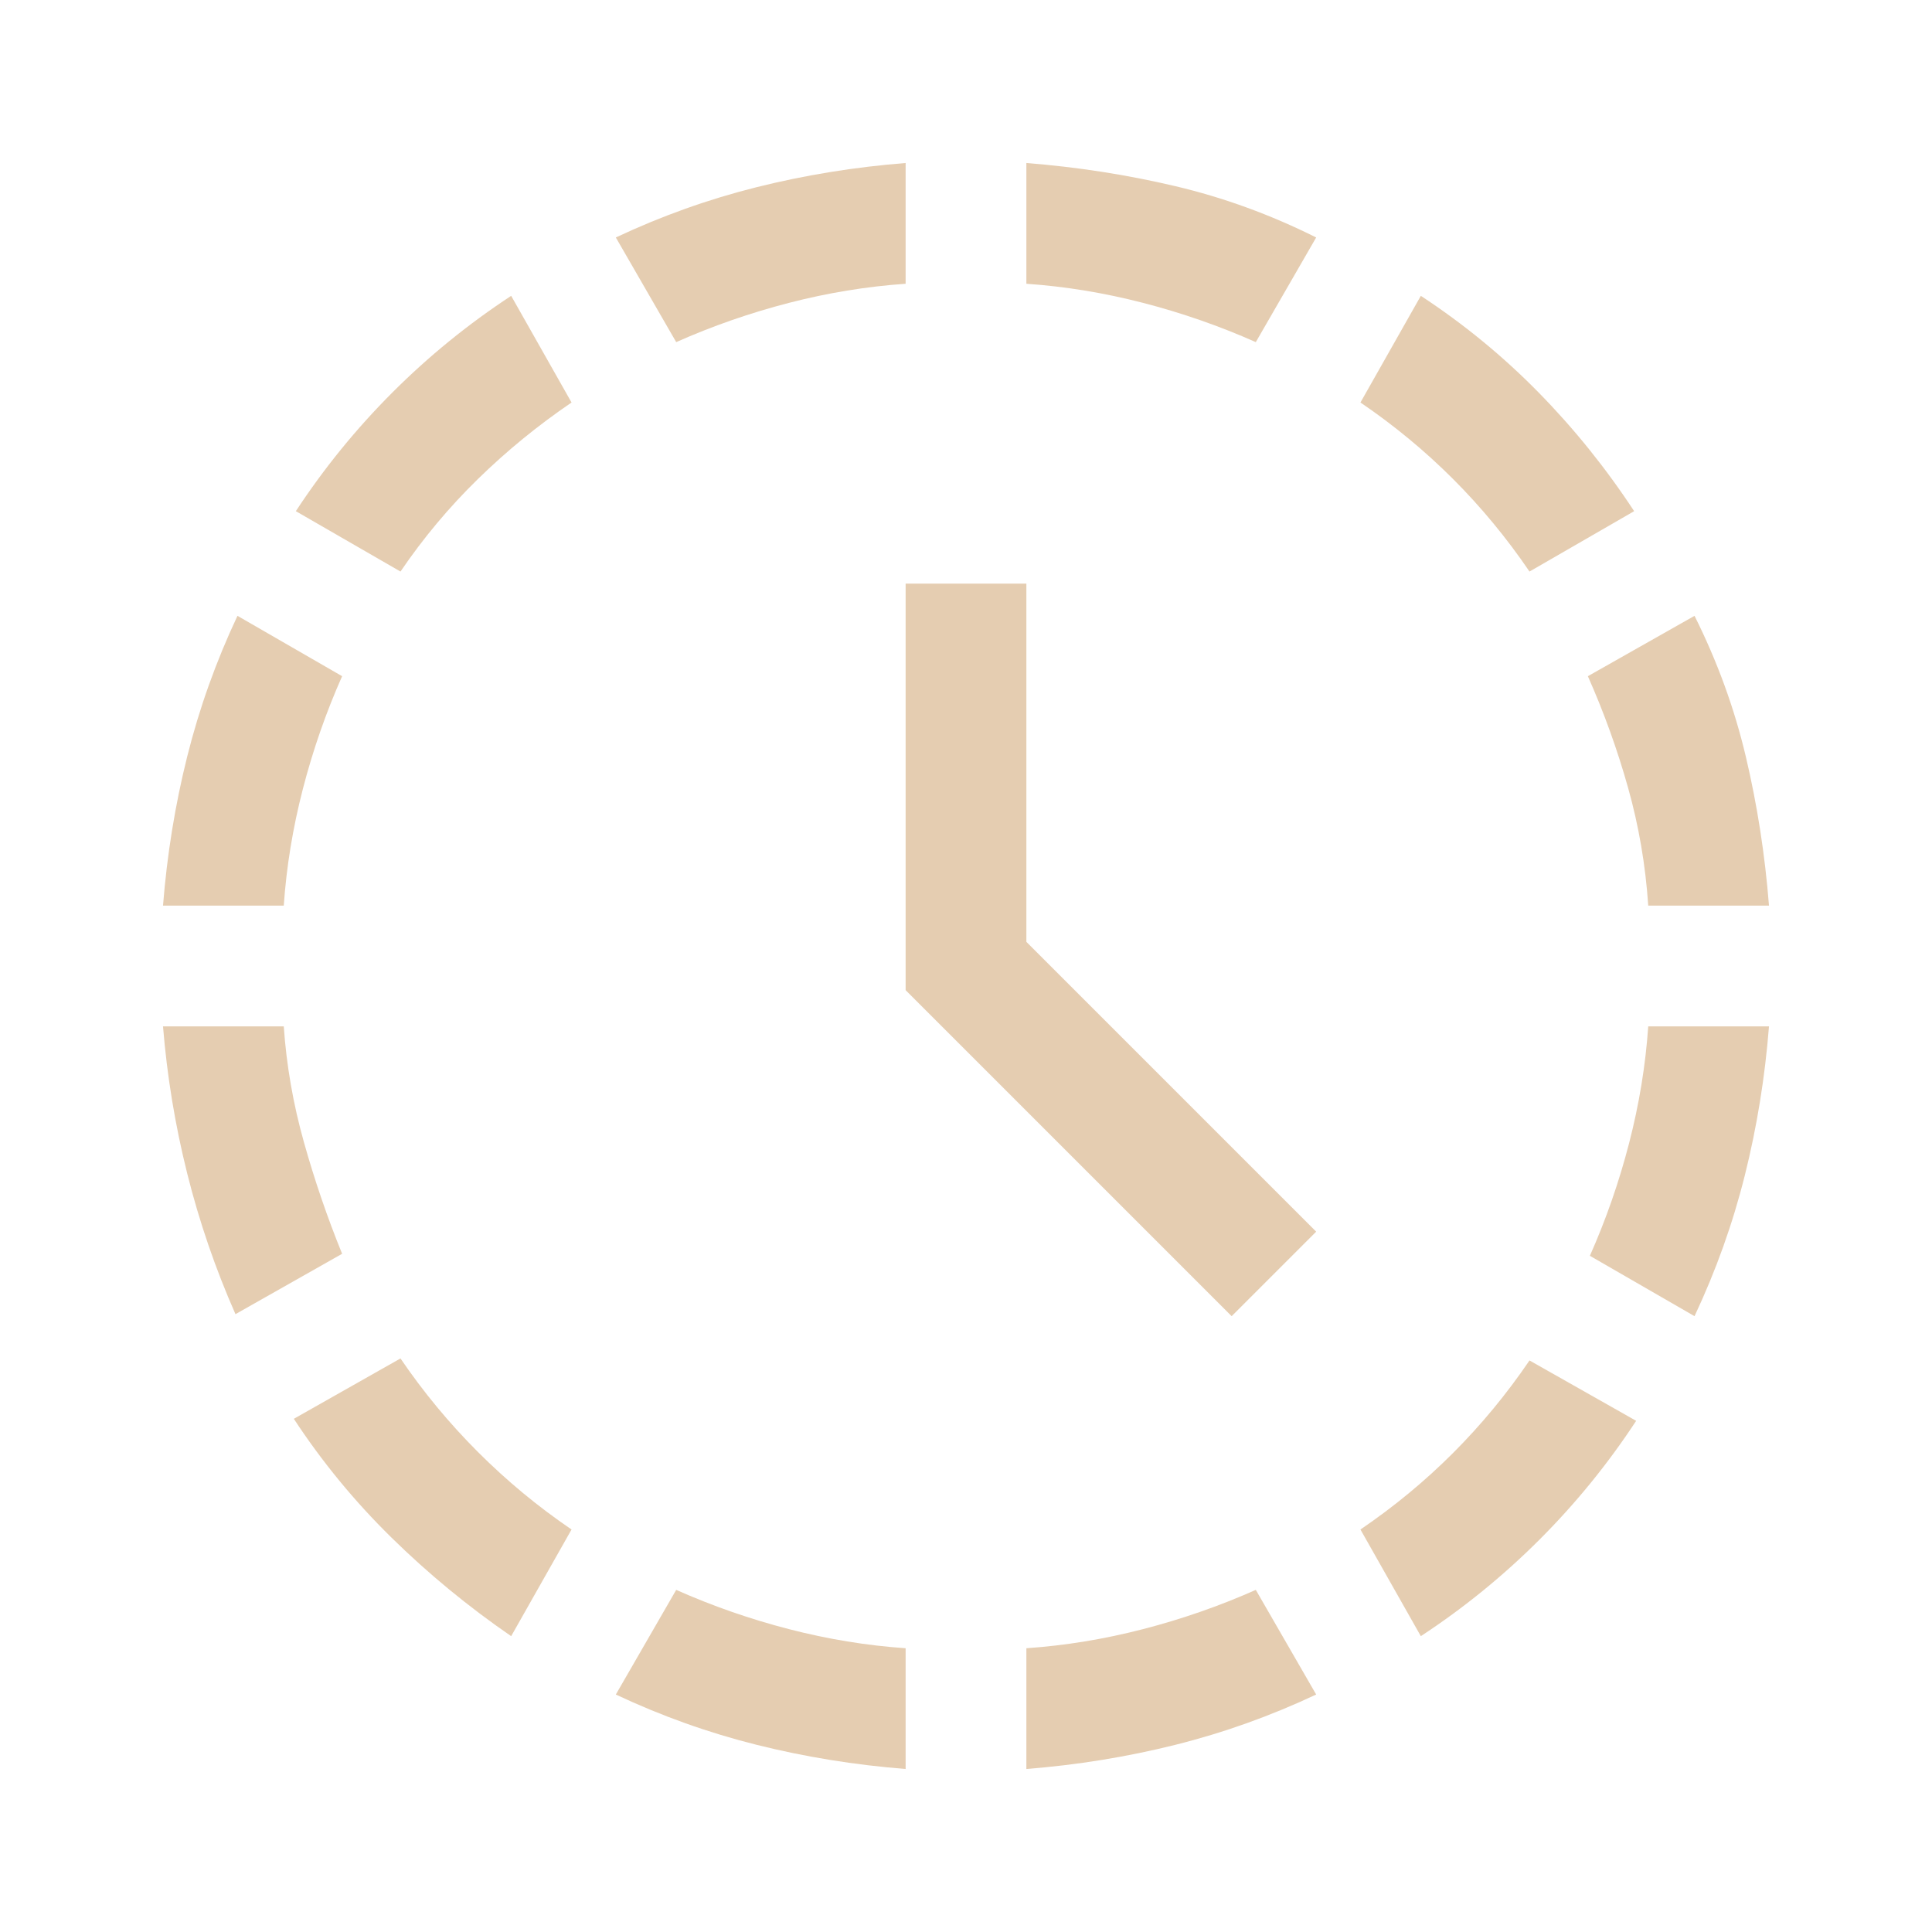
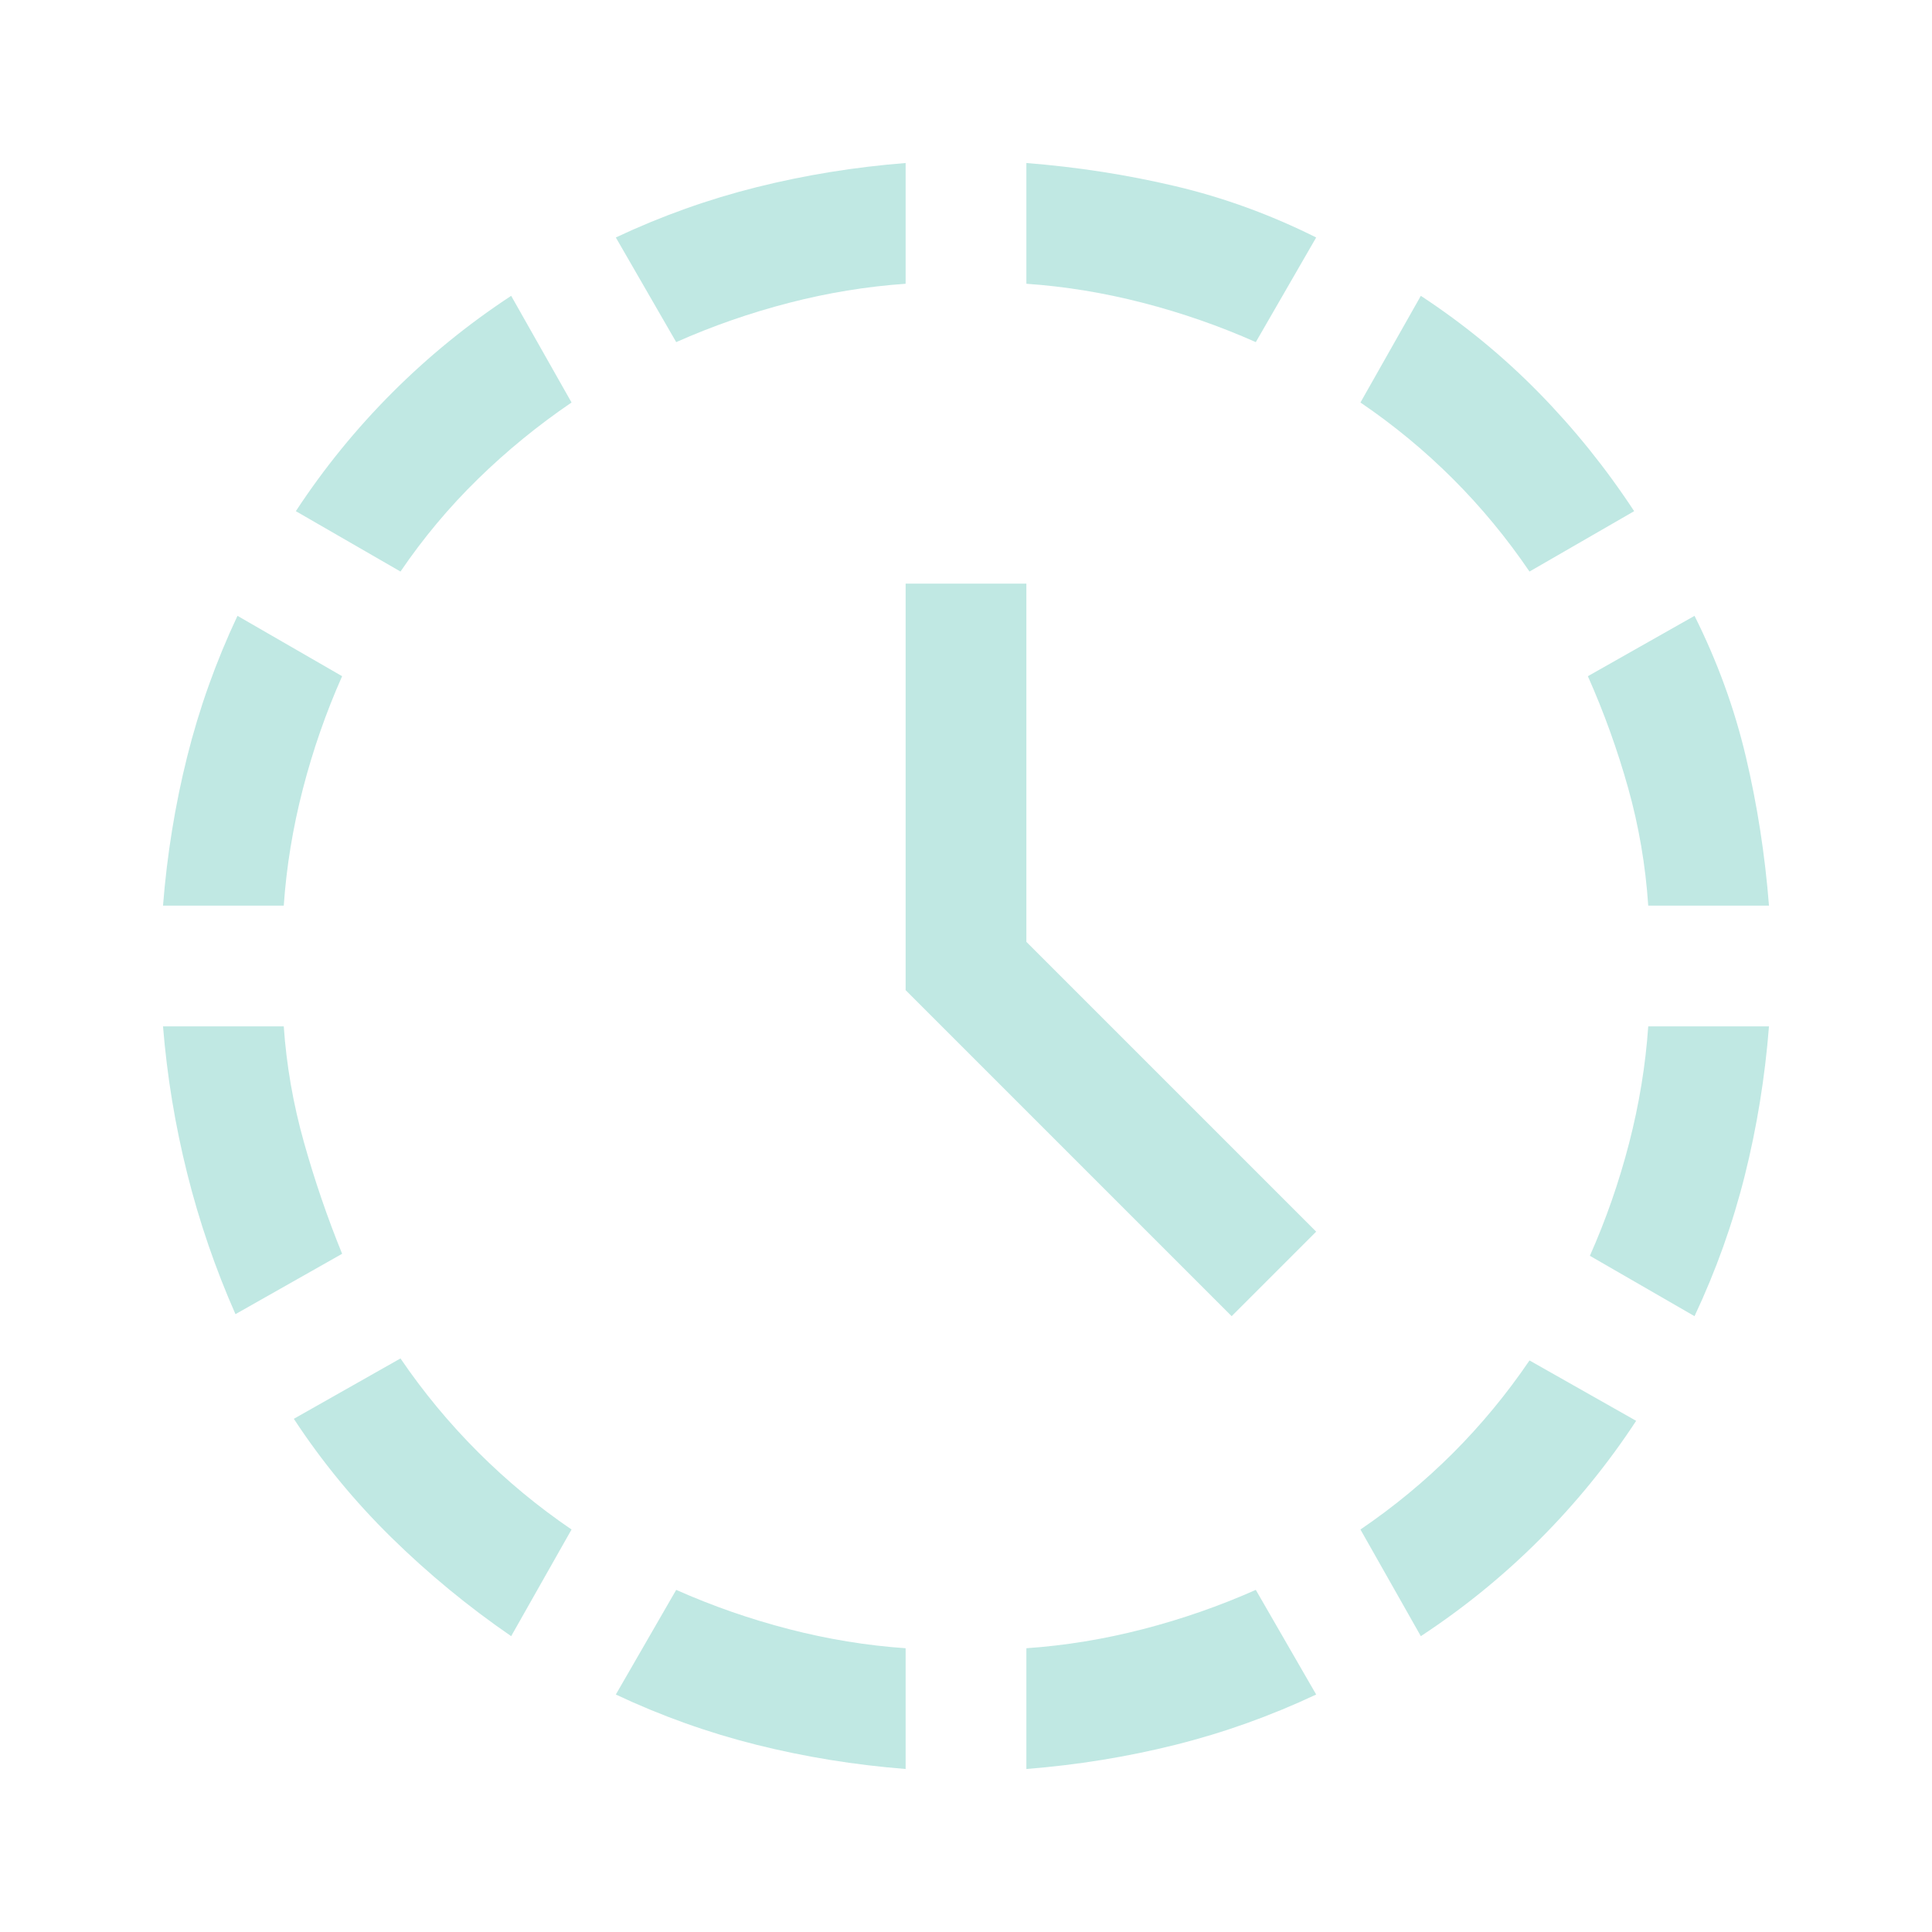
- <svg xmlns="http://www.w3.org/2000/svg" viewBox="0 0 48 48" fill="#e5cdb1">
+ <svg xmlns="http://www.w3.org/2000/svg" viewBox="0 0 48 48" fill="#c0e8e3">
  <path d="m30.6 32.7-8.1-8.1V14.5h3v8.9l7.2 7.2Zm-24.75-.05q-.75-1.7-1.2-3.5-.45-1.8-.6-3.65h3q.1 1.45.5 2.875t.95 2.775ZM4.05 22.5q.15-1.9.6-3.7.45-1.8 1.25-3.5l2.6 1.5q-.6 1.35-.975 2.8-.375 1.45-.475 2.9Zm8.65 18.15q-1.6-1.1-2.975-2.45T7.3 35.25l2.65-1.5q.85 1.25 1.925 2.325Q12.95 37.15 14.2 38ZM9.95 14.2l-2.6-1.5q1.05-1.6 2.4-2.95 1.35-1.35 2.95-2.4L14.2 10q-1.25.85-2.325 1.9-1.075 1.05-1.925 2.3ZM22.5 43.95q-1.9-.15-3.7-.6-1.8-.45-3.5-1.25l1.5-2.6q1.35.6 2.8.975 1.45.375 2.9.475ZM16.8 8.5l-1.5-2.6q1.7-.8 3.5-1.25 1.8-.45 3.7-.6v3q-1.45.1-2.9.475t-2.8.975Zm8.7 35.45v-3q1.45-.1 2.9-.475t2.8-.975l1.5 2.6q-1.7.8-3.5 1.25-1.8.45-3.7.6ZM31.2 8.5q-1.35-.6-2.8-.975-1.45-.375-2.9-.475v-3q1.9.15 3.7.575Q31 5.05 32.7 5.9Zm4.1 32.15L33.8 38q1.25-.85 2.3-1.9 1.05-1.05 1.9-2.3l2.65 1.5q-1.05 1.6-2.4 2.95-1.35 1.35-2.95 2.4ZM38 14.2q-.85-1.25-1.9-2.3-1.05-1.05-2.3-1.9l1.5-2.65q1.6 1.05 2.925 2.4Q39.55 11.1 40.6 12.7Zm2.95 8.3q-.1-1.5-.5-2.925-.4-1.425-1-2.775l2.65-1.5q.85 1.7 1.275 3.5.425 1.8.575 3.7Zm1.15 10.2-2.6-1.5q.6-1.35.975-2.8.375-1.45.475-2.9h3q-.15 1.9-.6 3.7-.45 1.8-1.25 3.5Z" />
</svg>
